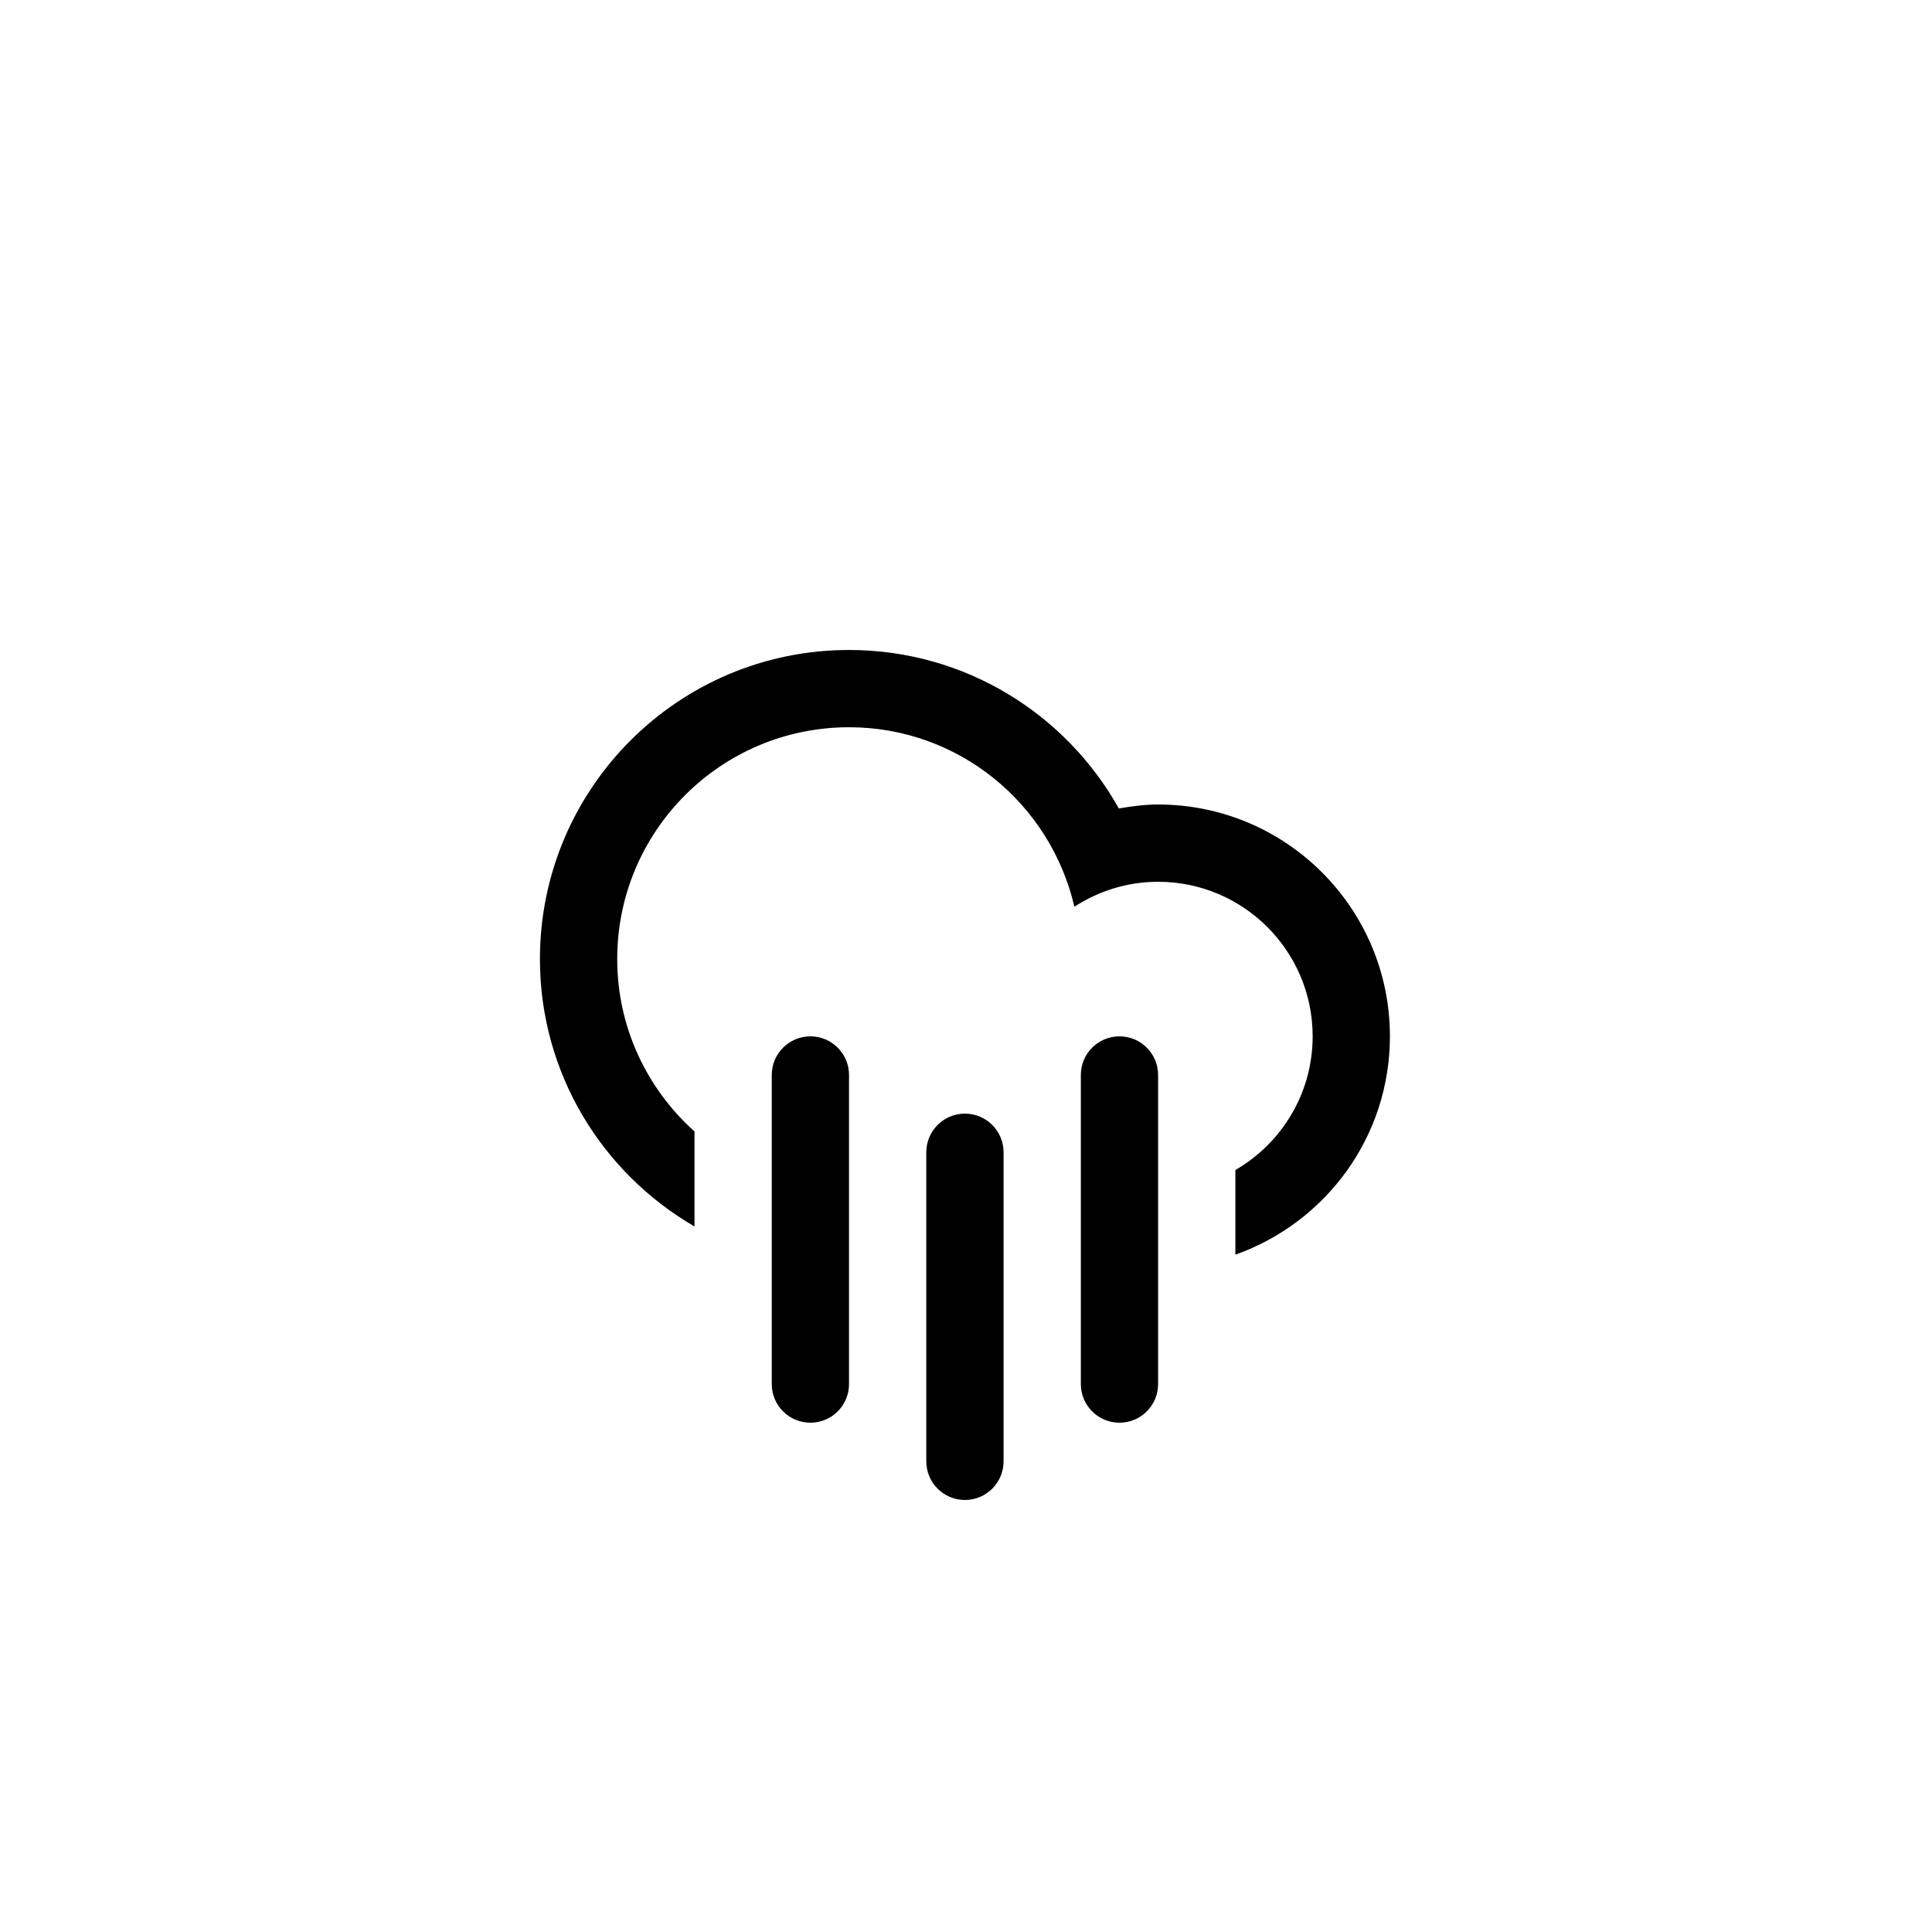
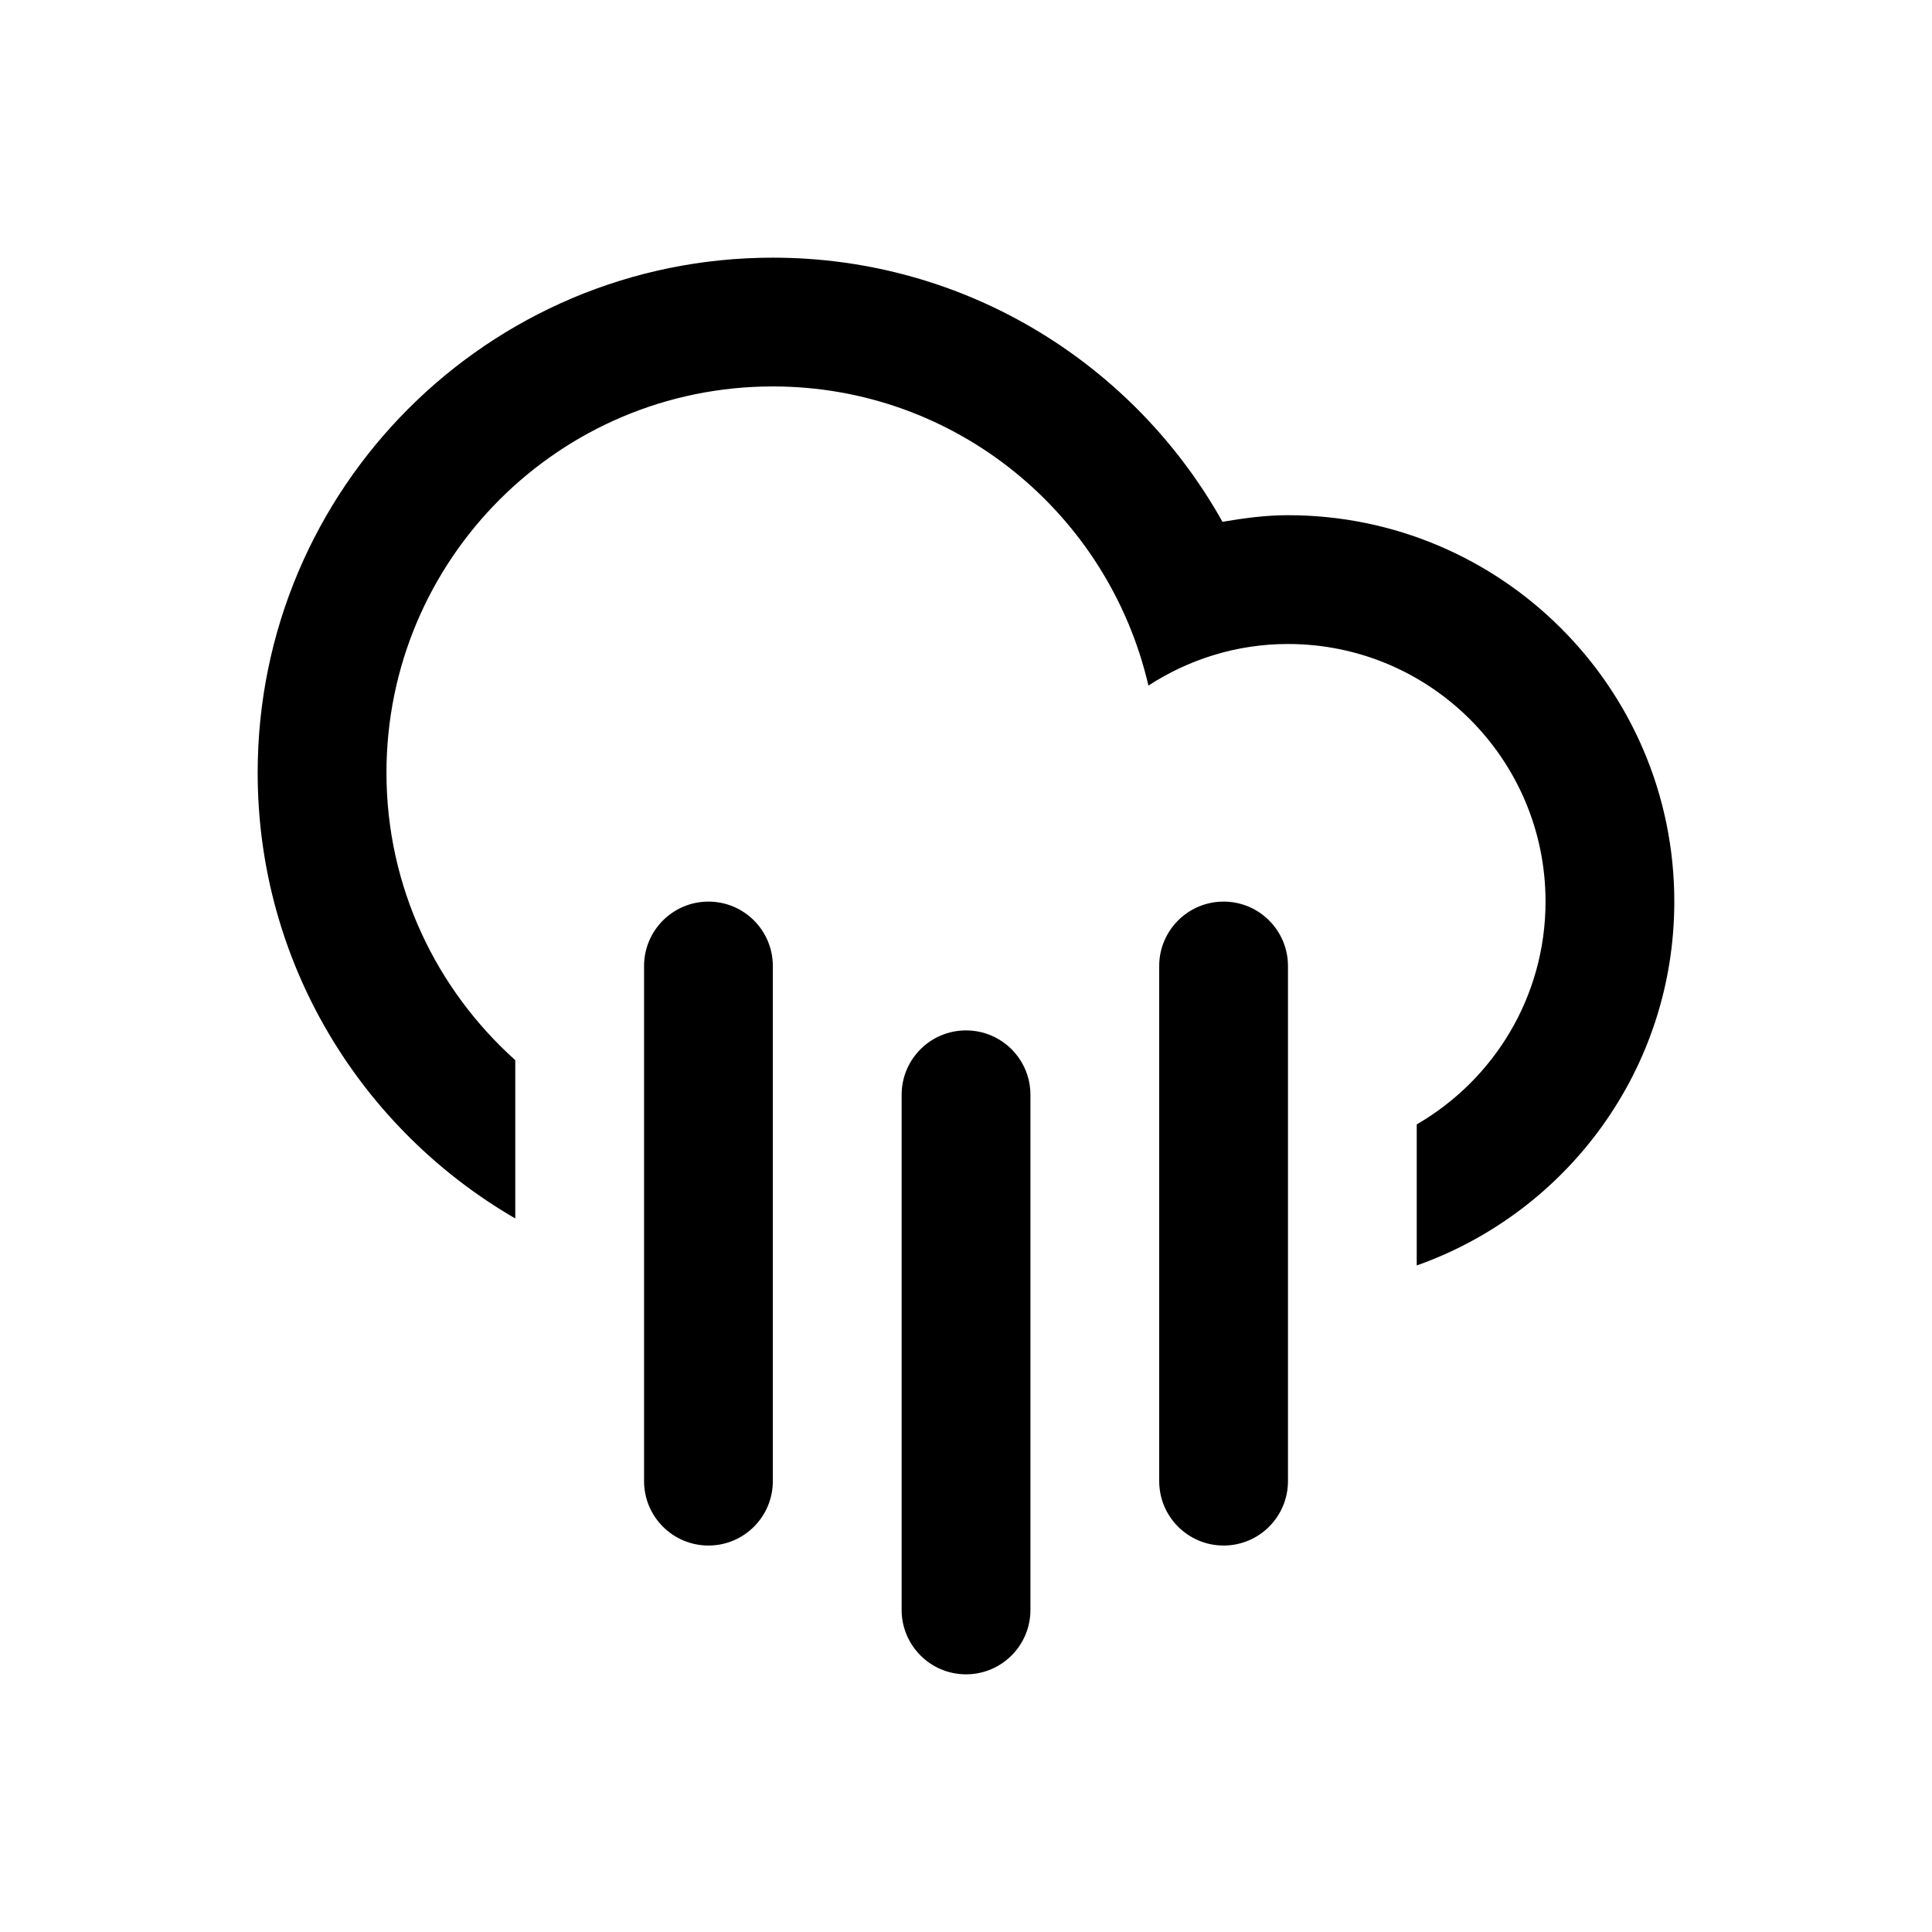
- <svg xmlns="http://www.w3.org/2000/svg" version="1.1" id="Layer_1" x="0px" y="0px" width="100px" height="100px" viewBox="0 0 100 100" enable-background="new 0 0 100 100" xml:space="preserve">
-   <path fill-rule="evenodd" clip-rule="evenodd" d="M63.943,64.941v-4.381c2.389-1.383,4-3.961,4-6.92c0-4.417-3.582-7.999-8-7.999  c-1.6,0-3.082,0.48-4.333,1.291c-1.231-5.317-5.974-9.29-11.665-9.29c-6.626,0-11.998,5.372-11.998,11.998  c0,3.55,1.551,6.728,4,8.925v4.916c-4.777-2.768-8-7.922-8-13.841c0-8.835,7.163-15.997,15.998-15.997  c6.004,0,11.229,3.311,13.965,8.203c0.664-0.113,1.338-0.205,2.033-0.205c6.627,0,11.999,5.372,11.999,11.999  C71.942,58.863,68.601,63.293,63.943,64.941z M41.946,53.641c1.104,0,1.999,0.896,1.999,2v15.998c0,1.105-0.895,2-1.999,2  s-2-0.895-2-2V55.641C39.946,54.537,40.842,53.641,41.946,53.641z M49.945,57.641c1.104,0,2,0.895,2,2v15.998c0,1.104-0.896,2-2,2  s-2-0.896-2-2V59.641C47.945,58.535,48.841,57.641,49.945,57.641z M57.944,53.641c1.104,0,1.999,0.896,1.999,2v15.998  c0,1.105-0.895,2-1.999,2s-2-0.895-2-2V55.641C55.944,54.537,56.84,53.641,57.944,53.641z" />
+ <svg xmlns="http://www.w3.org/2000/svg" version="1.1" id="Layer_1" x="0px" y="0px" width="60" height="60" viewBox="0 0 60 60" enable-background="new 0 0 100 100" xml:space="preserve">
+   <defs id="defs7" />
+   <path d="m 43.998,39.3 v -4.381 c 2.389,-1.383 4,-3.961 4,-6.92 0,-4.417 -3.582,-7.999 -8,-7.999 -1.6,0 -3.082,0.48 -4.333,1.291 -1.231,-5.317 -5.974,-9.29 -11.665,-9.29 -6.626,0 -11.998,5.372 -11.998,11.998 0,3.55 1.551,6.728 4,8.925 v 4.916 c -4.777,-2.768 -8,-7.922 -8,-13.841 0,-8.835 7.163,-15.997 15.998,-15.997 6.004,0 11.229,3.311 13.965,8.203 0.664,-0.113 1.338,-0.205 2.033,-0.205 6.627,0 11.999,5.372 11.999,11.999 0,5.223 -3.341,9.653 -7.999,11.301 z M 22.002,28 c 1.104,0 1.999,0.896 1.999,2 v 15.998 c 0,1.105 -0.895,2 -1.999,2 -1.104,0 -2,-0.895 -2,-2 V 30 c 0,-1.104 0.896,-2 2,-2 z m 7.999,4 c 1.104,0 2,0.895 2,2 v 15.998 c 0,1.104 -0.896,2 -2,2 -1.104,0 -2,-0.896 -2,-2 V 34 c 0,-1.106 0.896,-2 2,-2 z m 7.999,-4 c 1.104,0 1.999,0.896 1.999,2 v 15.998 c 0,1.105 -0.895,2 -1.999,2 -1.104,0 -2,-0.895 -2,-2 V 30 c 0,-1.104 0.896,-2 2,-2 z" id="path2" style="clip-rule:evenodd;fill-rule:evenodd" />
</svg>
